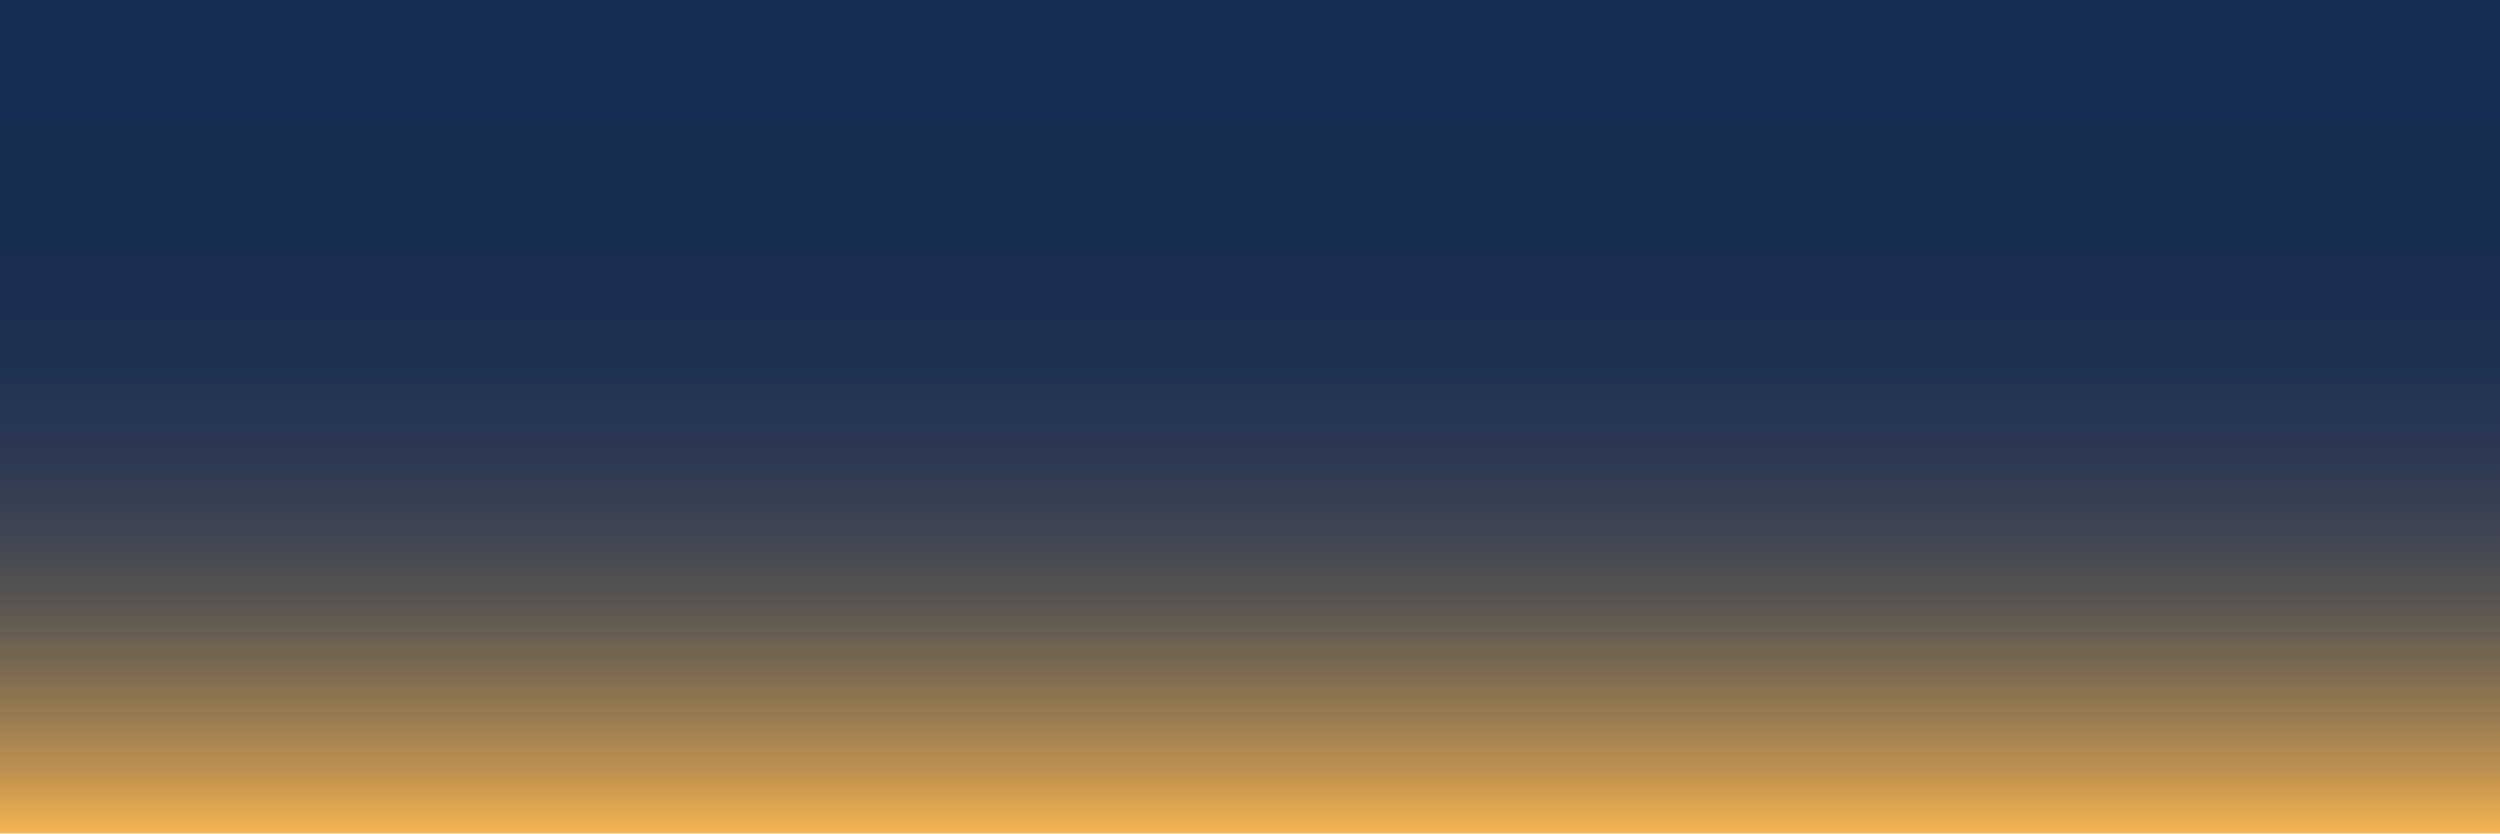
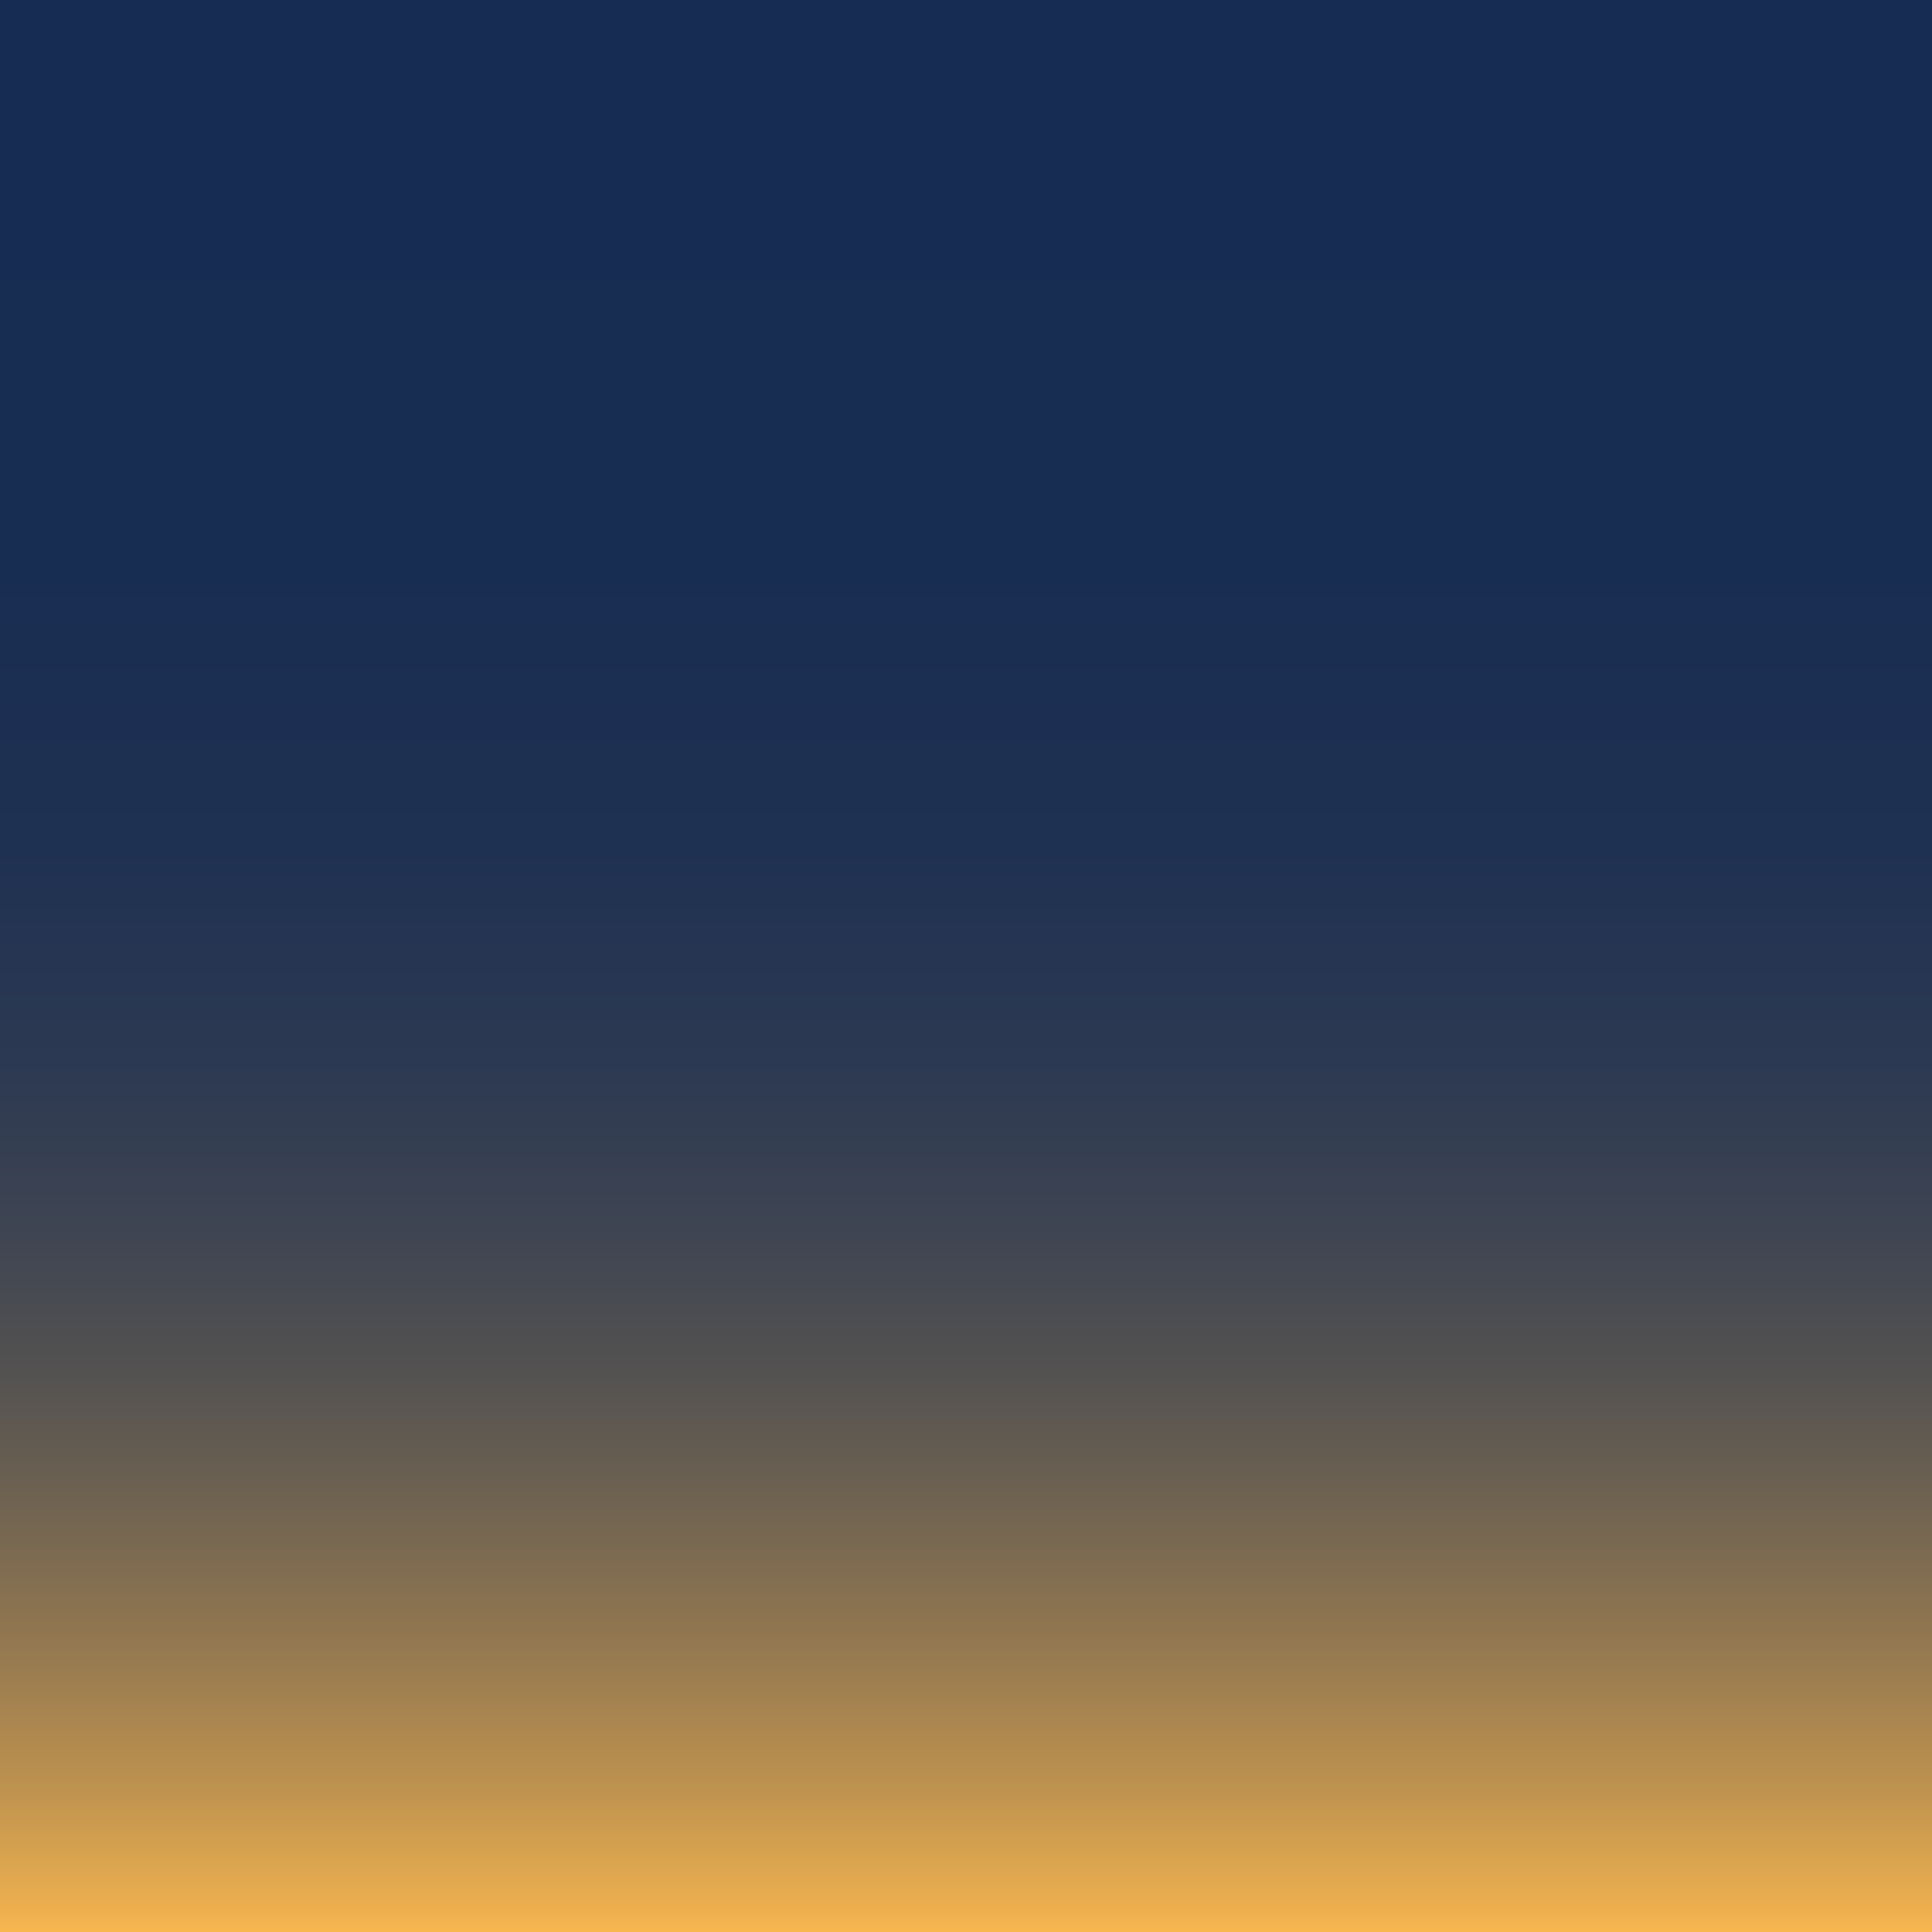
- <svg xmlns="http://www.w3.org/2000/svg" id="Layer_2" data-name="Layer 2" viewBox="0 0 900 300">
+ <svg xmlns="http://www.w3.org/2000/svg" id="Layer_2" data-name="Layer 2" viewBox="0 0 300 300">
  <defs>
    <style>
      .cls-1 {
        fill: url(#linear-gradient);
      }
    </style>
-     <linearGradient id="linear-gradient" x1="450" y1="0" x2="450" y2="300" gradientUnits="userSpaceOnUse">
+     <linearGradient id="linear-gradient" x1="150" y1="0" x2="150" y2="300" gradientUnits="userSpaceOnUse">
      <stop offset="0" stop-color="#162c53" />
      <stop offset=".29" stop-color="#182d52" />
      <stop offset=".44" stop-color="#1f3152" />
      <stop offset=".55" stop-color="#2c3952" />
      <stop offset=".64" stop-color="#3f4552" />
      <stop offset=".72" stop-color="#575451" />
      <stop offset=".79" stop-color="#756651" />
      <stop offset=".86" stop-color="#987b50" />
      <stop offset=".93" stop-color="#c1944f" />
      <stop offset=".99" stop-color="#eeb04f" />
      <stop offset="1" stop-color="#f9b74f" />
    </linearGradient>
  </defs>
  <g id="theme">
-     <rect id="night" class="cls-1" width="900" height="300" />
+     <rect id="night" class="cls-1" width="300" height="300" />
  </g>
</svg>
